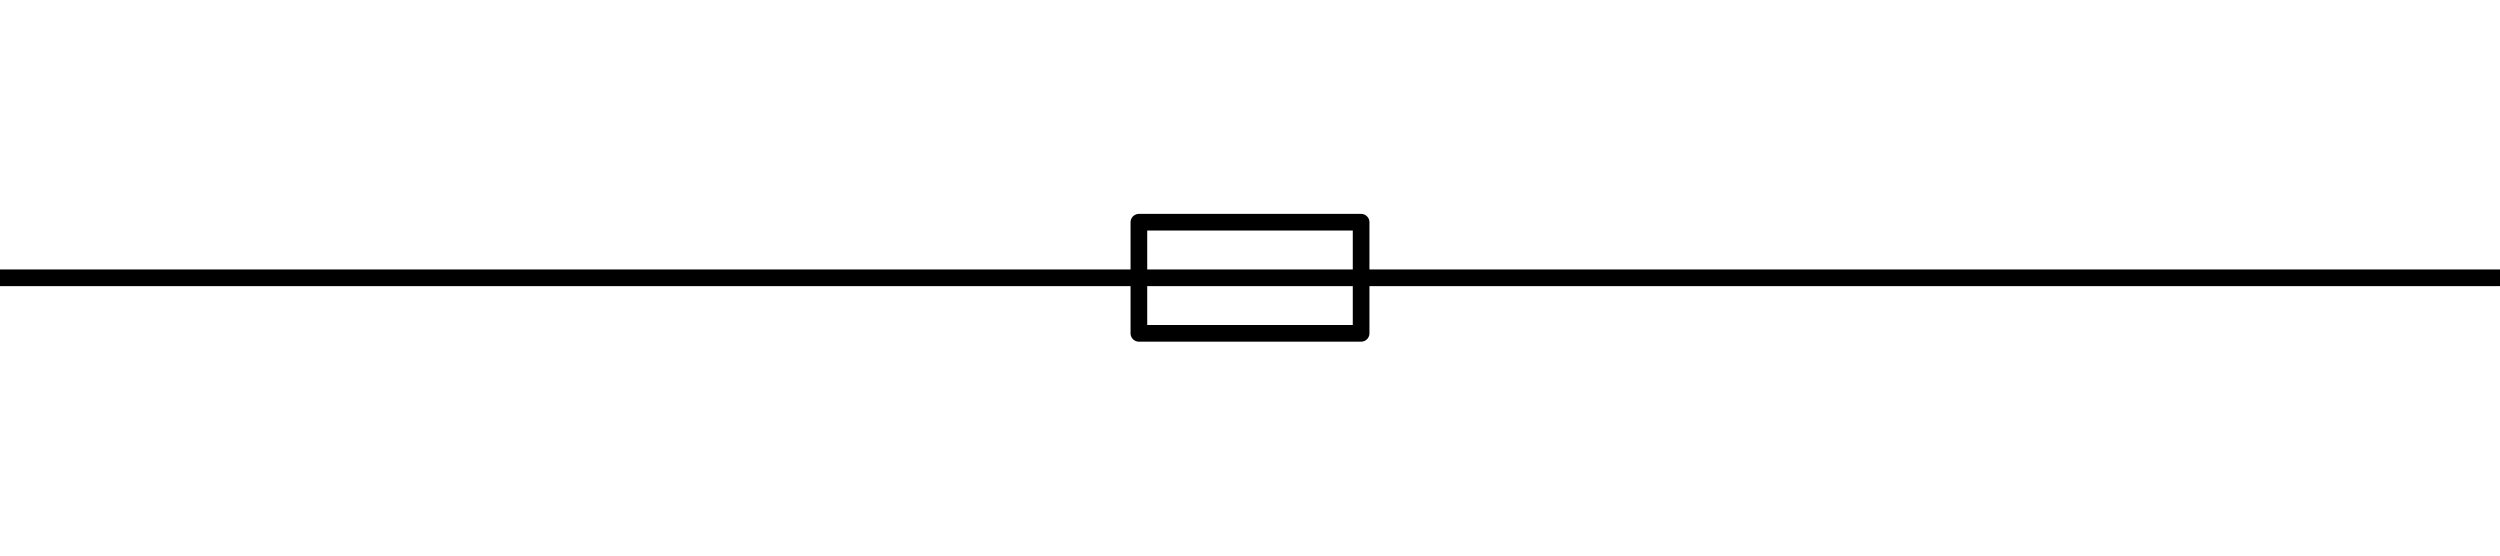
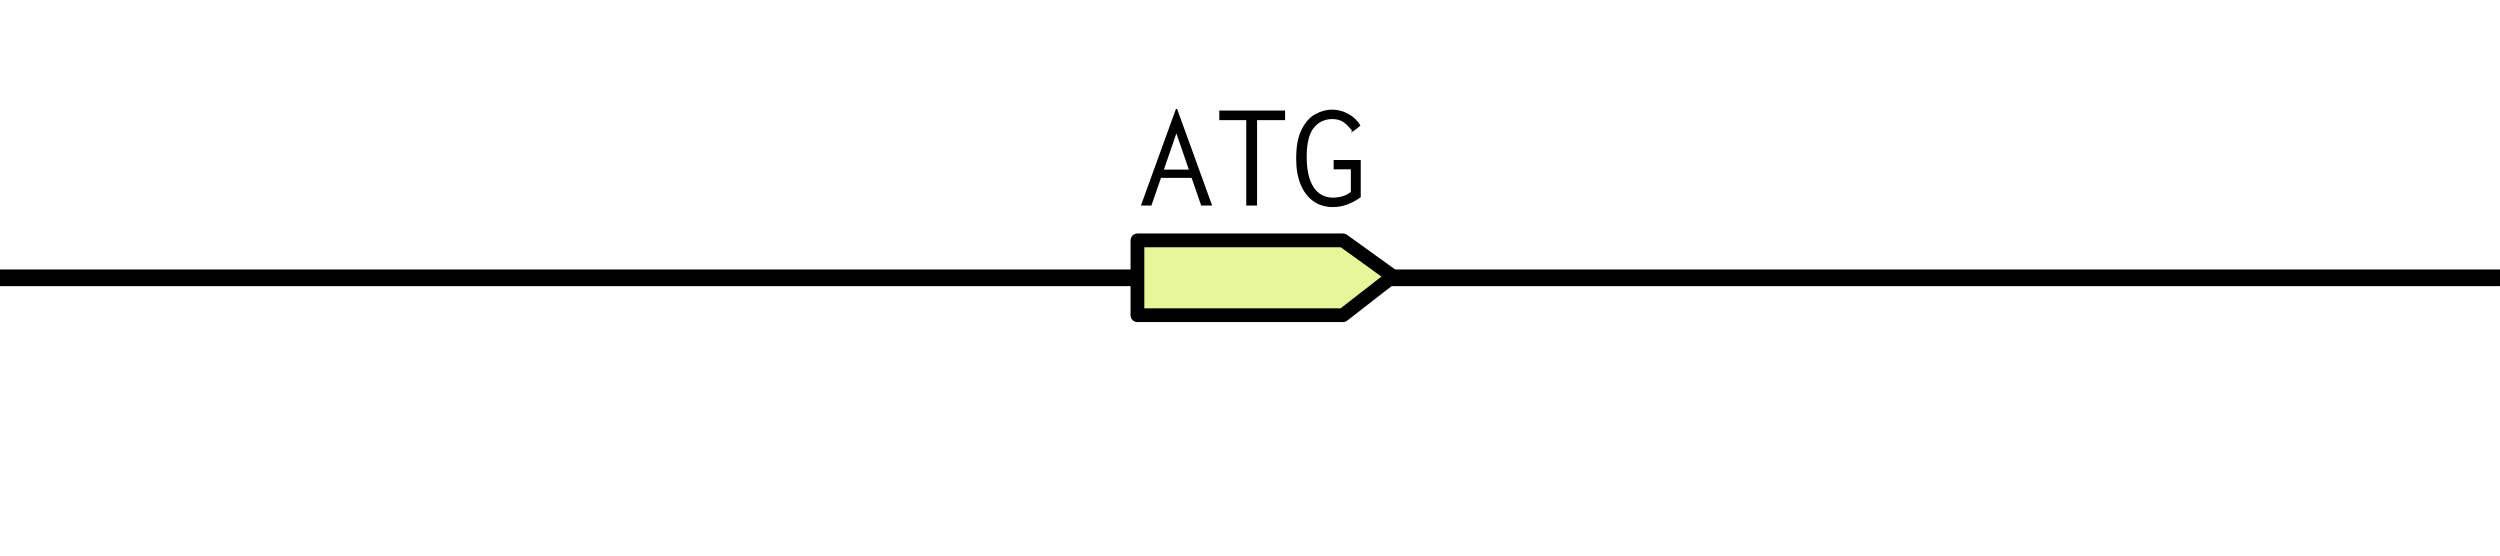
- <svg xmlns="http://www.w3.org/2000/svg" viewBox="-200 0 450 100" style="background-color:#ffffff00" version="1.1" xml:space="preserve" x="0px" y="0px" width="450px" height="100px">
-   <defs>
-     <style type="text/css">
-     
+ <svg xmlns="http://www.w3.org/2000/svg" viewBox="-200 0 450 100" style="background-color:#ffffff00" version="1.1" xml:space="preserve" x="0px" y="0px" width="450px" height="100px" id="svg2">
+   <defs id="defs4">
+     <style type="text/css" id="style6">
      path,circle,polygon {
        stroke:#000000;
        stroke-width: 3;
        stroke-linecap: round;
        stroke-linejoin: round;
        fill: none
-       }
- 	</style>
+       }</style>
  </defs>
-   <path d="M -200 50 L 250 50" />
-   <path d="M 5 40 L 5 60 L 45 60 L 45 40 Z" />
+   <path d="M -200 50 L 250 50" id="path8" />
+   <path d="m 4.739,43.266 0,13.469 36.995,0 8.993,-6.989 -8.993,-6.48 z" id="path10" style="fill:#e7f699;stroke:#000000;stroke-width:2.478;stroke-linecap:round;stroke-linejoin:round;stroke-miterlimit:4;stroke-dasharray:none;fill-opacity:1" />
+   <g style="font-style:normal;font-weight:normal;font-size:40px;line-height:125%;font-family:sans-serif;letter-spacing:0px;word-spacing:0px;fill:#000000;fill-opacity:1;stroke:none;stroke-width:1px;stroke-linecap:butt;stroke-linejoin:miter;stroke-opacity:1" id="text4142" transform="matrix(0.8334552,0,0,0.8334552,24.84828,10.91051)">
+     <g id="g4153" transform="matrix(0.8220249,0,0,0.8220249,0.7671588,1.860739)">
+       <path id="path4147" style="font-style:normal;font-variant:normal;font-weight:normal;font-stretch:normal;font-family:Inconsolata;-inkscape-font-specification:Inconsolata;fill:#000000;fill-opacity:1;stroke:none;stroke-width:3;stroke-linecap:round;stroke-linejoin:round" d="m -13.536,35.815 -2.52,-7.28 -8.04,0 -2.52,7.28 -2.76,0 9.2,-25.36 0.32,0 9.2,25.36 -2.88,0 z m -9.8,-9.44 6.56,0 -3.28,-9.52 -3.28,9.52 z" />
+       <path id="path4149" style="font-style:normal;font-variant:normal;font-weight:normal;font-stretch:normal;font-family:Inconsolata;-inkscape-font-specification:Inconsolata;fill:#000000;fill-opacity:1;stroke:none;stroke-width:3;stroke-linecap:round;stroke-linejoin:round" d="m -1.696,35.815 0,-22.44 -7.08,0 0,-2.52 17.28,0 0,2.52 -7.36,0 0,22.44 -2.84,0 z" />
+       <path id="path4151" style="font-style:normal;font-variant:normal;font-weight:normal;font-stretch:normal;font-family:Inconsolata;-inkscape-font-specification:Inconsolata;fill:#000000;fill-opacity:1;stroke:none;stroke-width:3;stroke-linecap:round;stroke-linejoin:round" d="m 28.384,23.855 0,9.76 q -3.56,2.6 -7.32,2.6 -2.96,0 -5.16,-1.56 -2.16,-1.56 -3.32,-4.4 -1.16,-2.84 -1.16,-6.6 -0.04,-4.96 1.44,-7.84 1.48,-2.92 3.64,-4.04 2.16,-1.16 4.36,-1.16 2.24,0 4.32,1.16 2.08,1.16 3.12,3.04 l -1.96,1.56 -0.04,0.04 q -1.36,-1.8 -2.52,-2.56 -1.16,-0.76 -2.88,-0.76 -3,0 -4.88,2.32 -1.84,2.32 -1.84,7.64 0,5.12 1.8,7.92 1.84,2.76 5.08,2.76 1.2,0 2.52,-0.36 1.32,-0.4 2.2,-1.16 l 0,-5.92 -4.52,0 0,-2.44 7.12,0 z m -2.52,-7.44 q 0,-0.24 0.36,0.04 l -0.2,0.2 -0.16,-0.24 z m 0.44,0 q 0.2,0.28 -0.08,0.04 l 0.08,-0.04 z" />
+     </g>
+   </g>
</svg>
